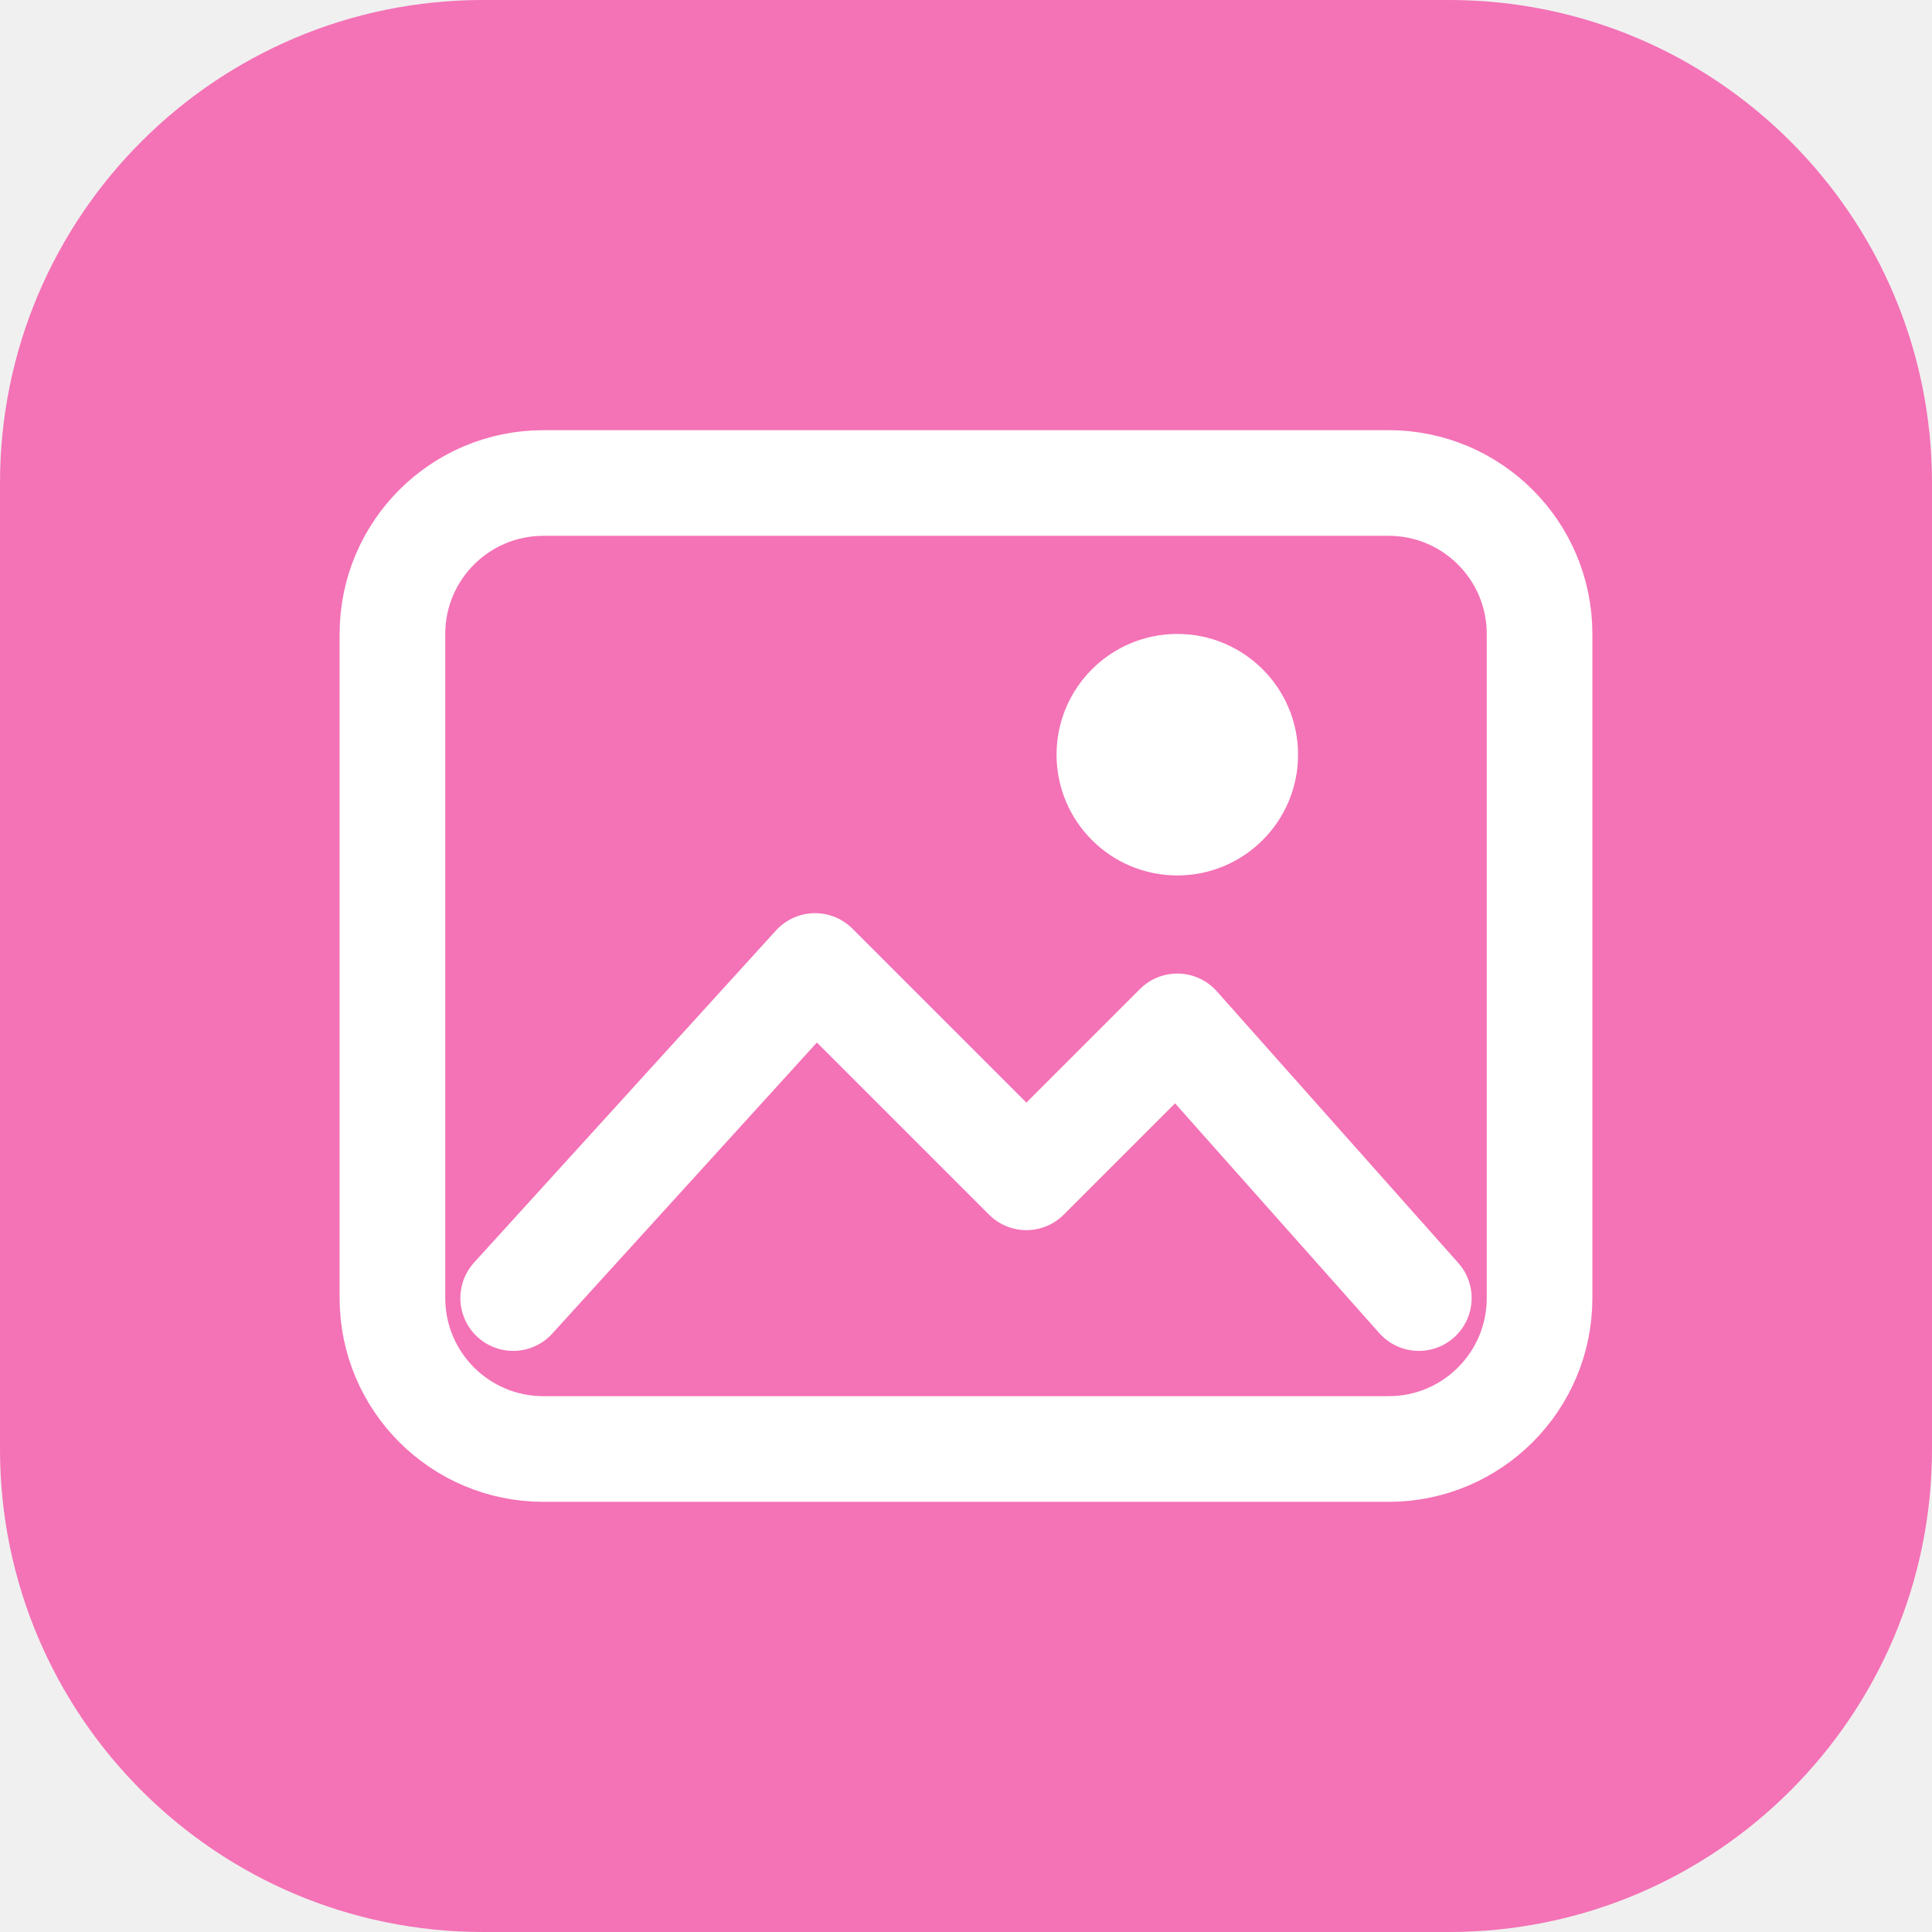
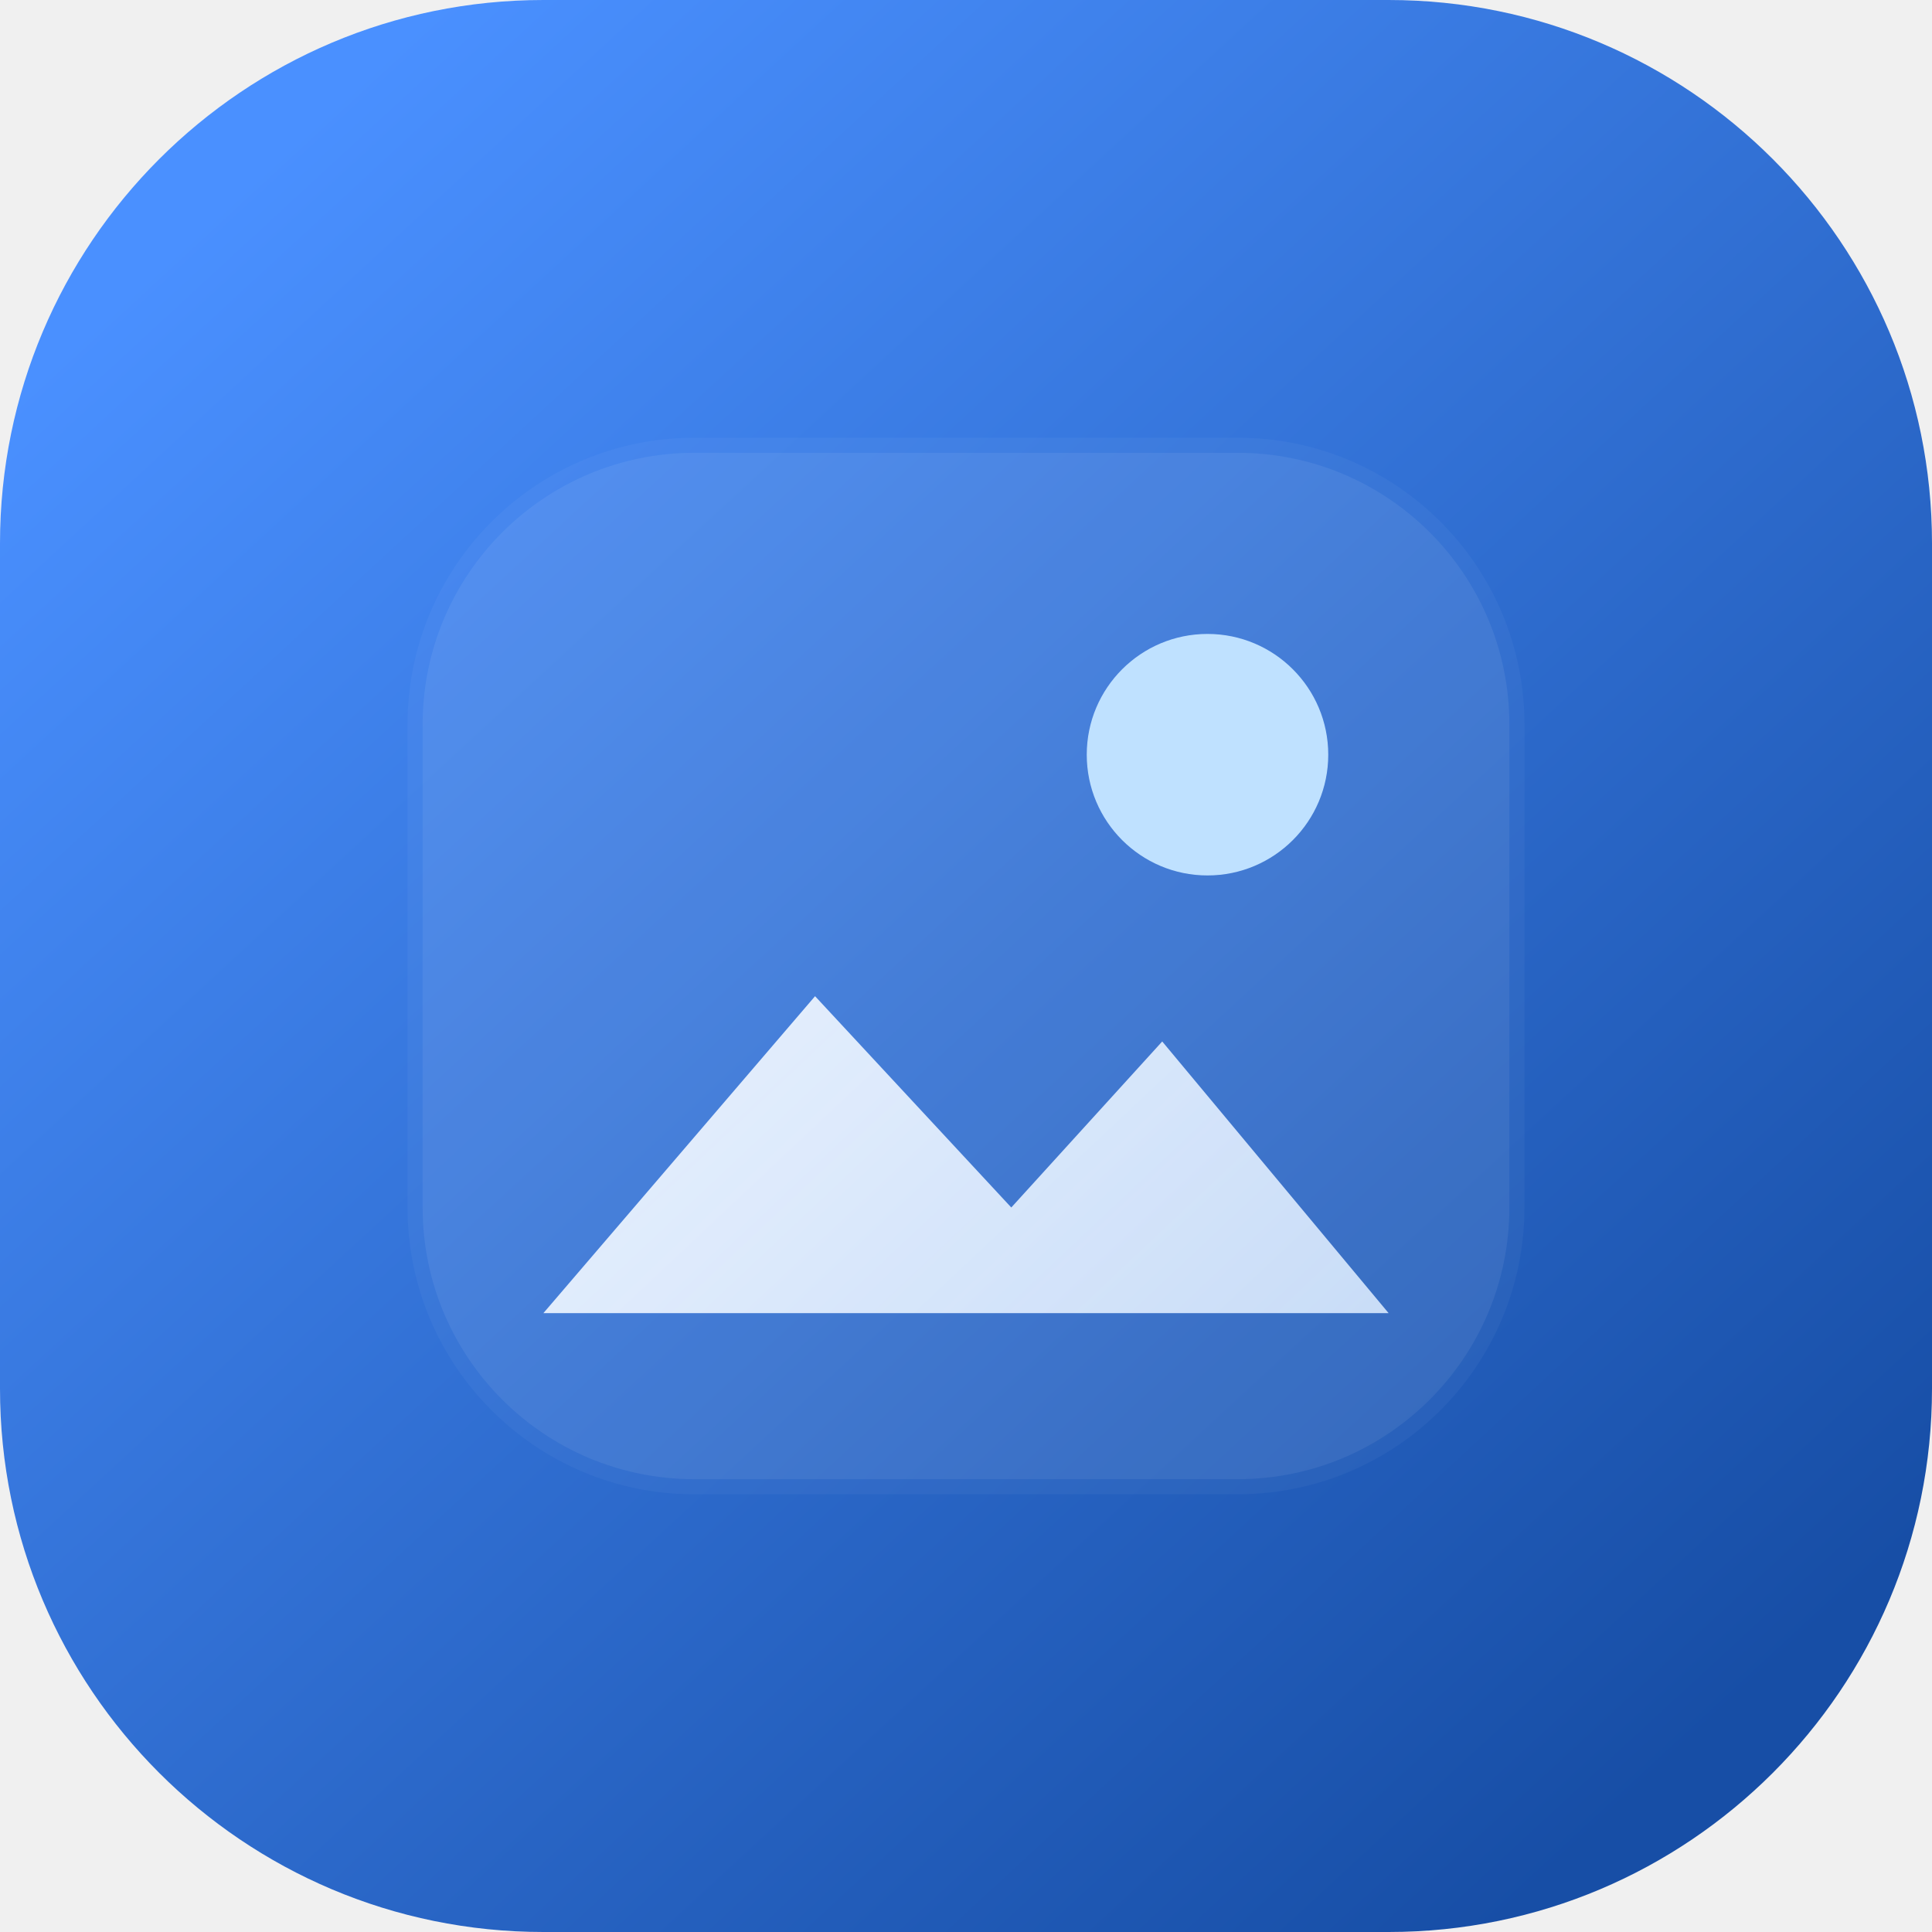
<svg xmlns="http://www.w3.org/2000/svg" viewBox="0 0 64 64" role="img" aria-labelledby="title">
  <defs>
-     <linearGradient id="g" x1="8" y1="6" x2="56" y2="58">
-       <stop stop-color="#F472B6" />
-       <stop offset="1" stop-color="#7C3AED" />
+     <linearGradient id="bg" x1="8" y1="6" x2="56" y2="58" gradientUnits="userSpaceOnUse">
+       <stop stop-color="#4A90FF" />
+       <stop offset="1" stop-color="#174EA6" />
+     </linearGradient>
+     <linearGradient id="glass" x1="16" y1="15" x2="48" y2="49" gradientUnits="userSpaceOnUse">
+       <stop stop-color="#FFFFFF" stop-opacity=".98" />
+       <stop offset="1" stop-color="#D9EAFF" stop-opacity=".86" />
    </linearGradient>
  </defs>
-   <rect width="64" height="64" rx="16" fill="url(#g)" />
-   <rect x="13" y="16" width="38" height="32" rx="5" fill="none" stroke="#fff" stroke-width="3.5" />
-   <circle cx="39" cy="25" r="4" fill="#fff" />
-   <path d="m17 43 10-11 7 7 5-5 8 9" fill="none" stroke="#fff" stroke-width="3.5" stroke-linecap="round" stroke-linejoin="round" />
+   <rect width="64" height="64" rx="18" fill="url(#bg)" />
+   <rect x="14" y="15" width="36" height="34" rx="9" fill="#fff" opacity=".10" stroke="#fff" stroke-opacity=".35" />
+   <circle cx="40" cy="25" r="4" fill="#BFE1FF" />
+   <path d="M18 43.5 27 33l6.5 7 5-5.5L46 43.5H18Z" fill="url(#glass)" />
</svg>
